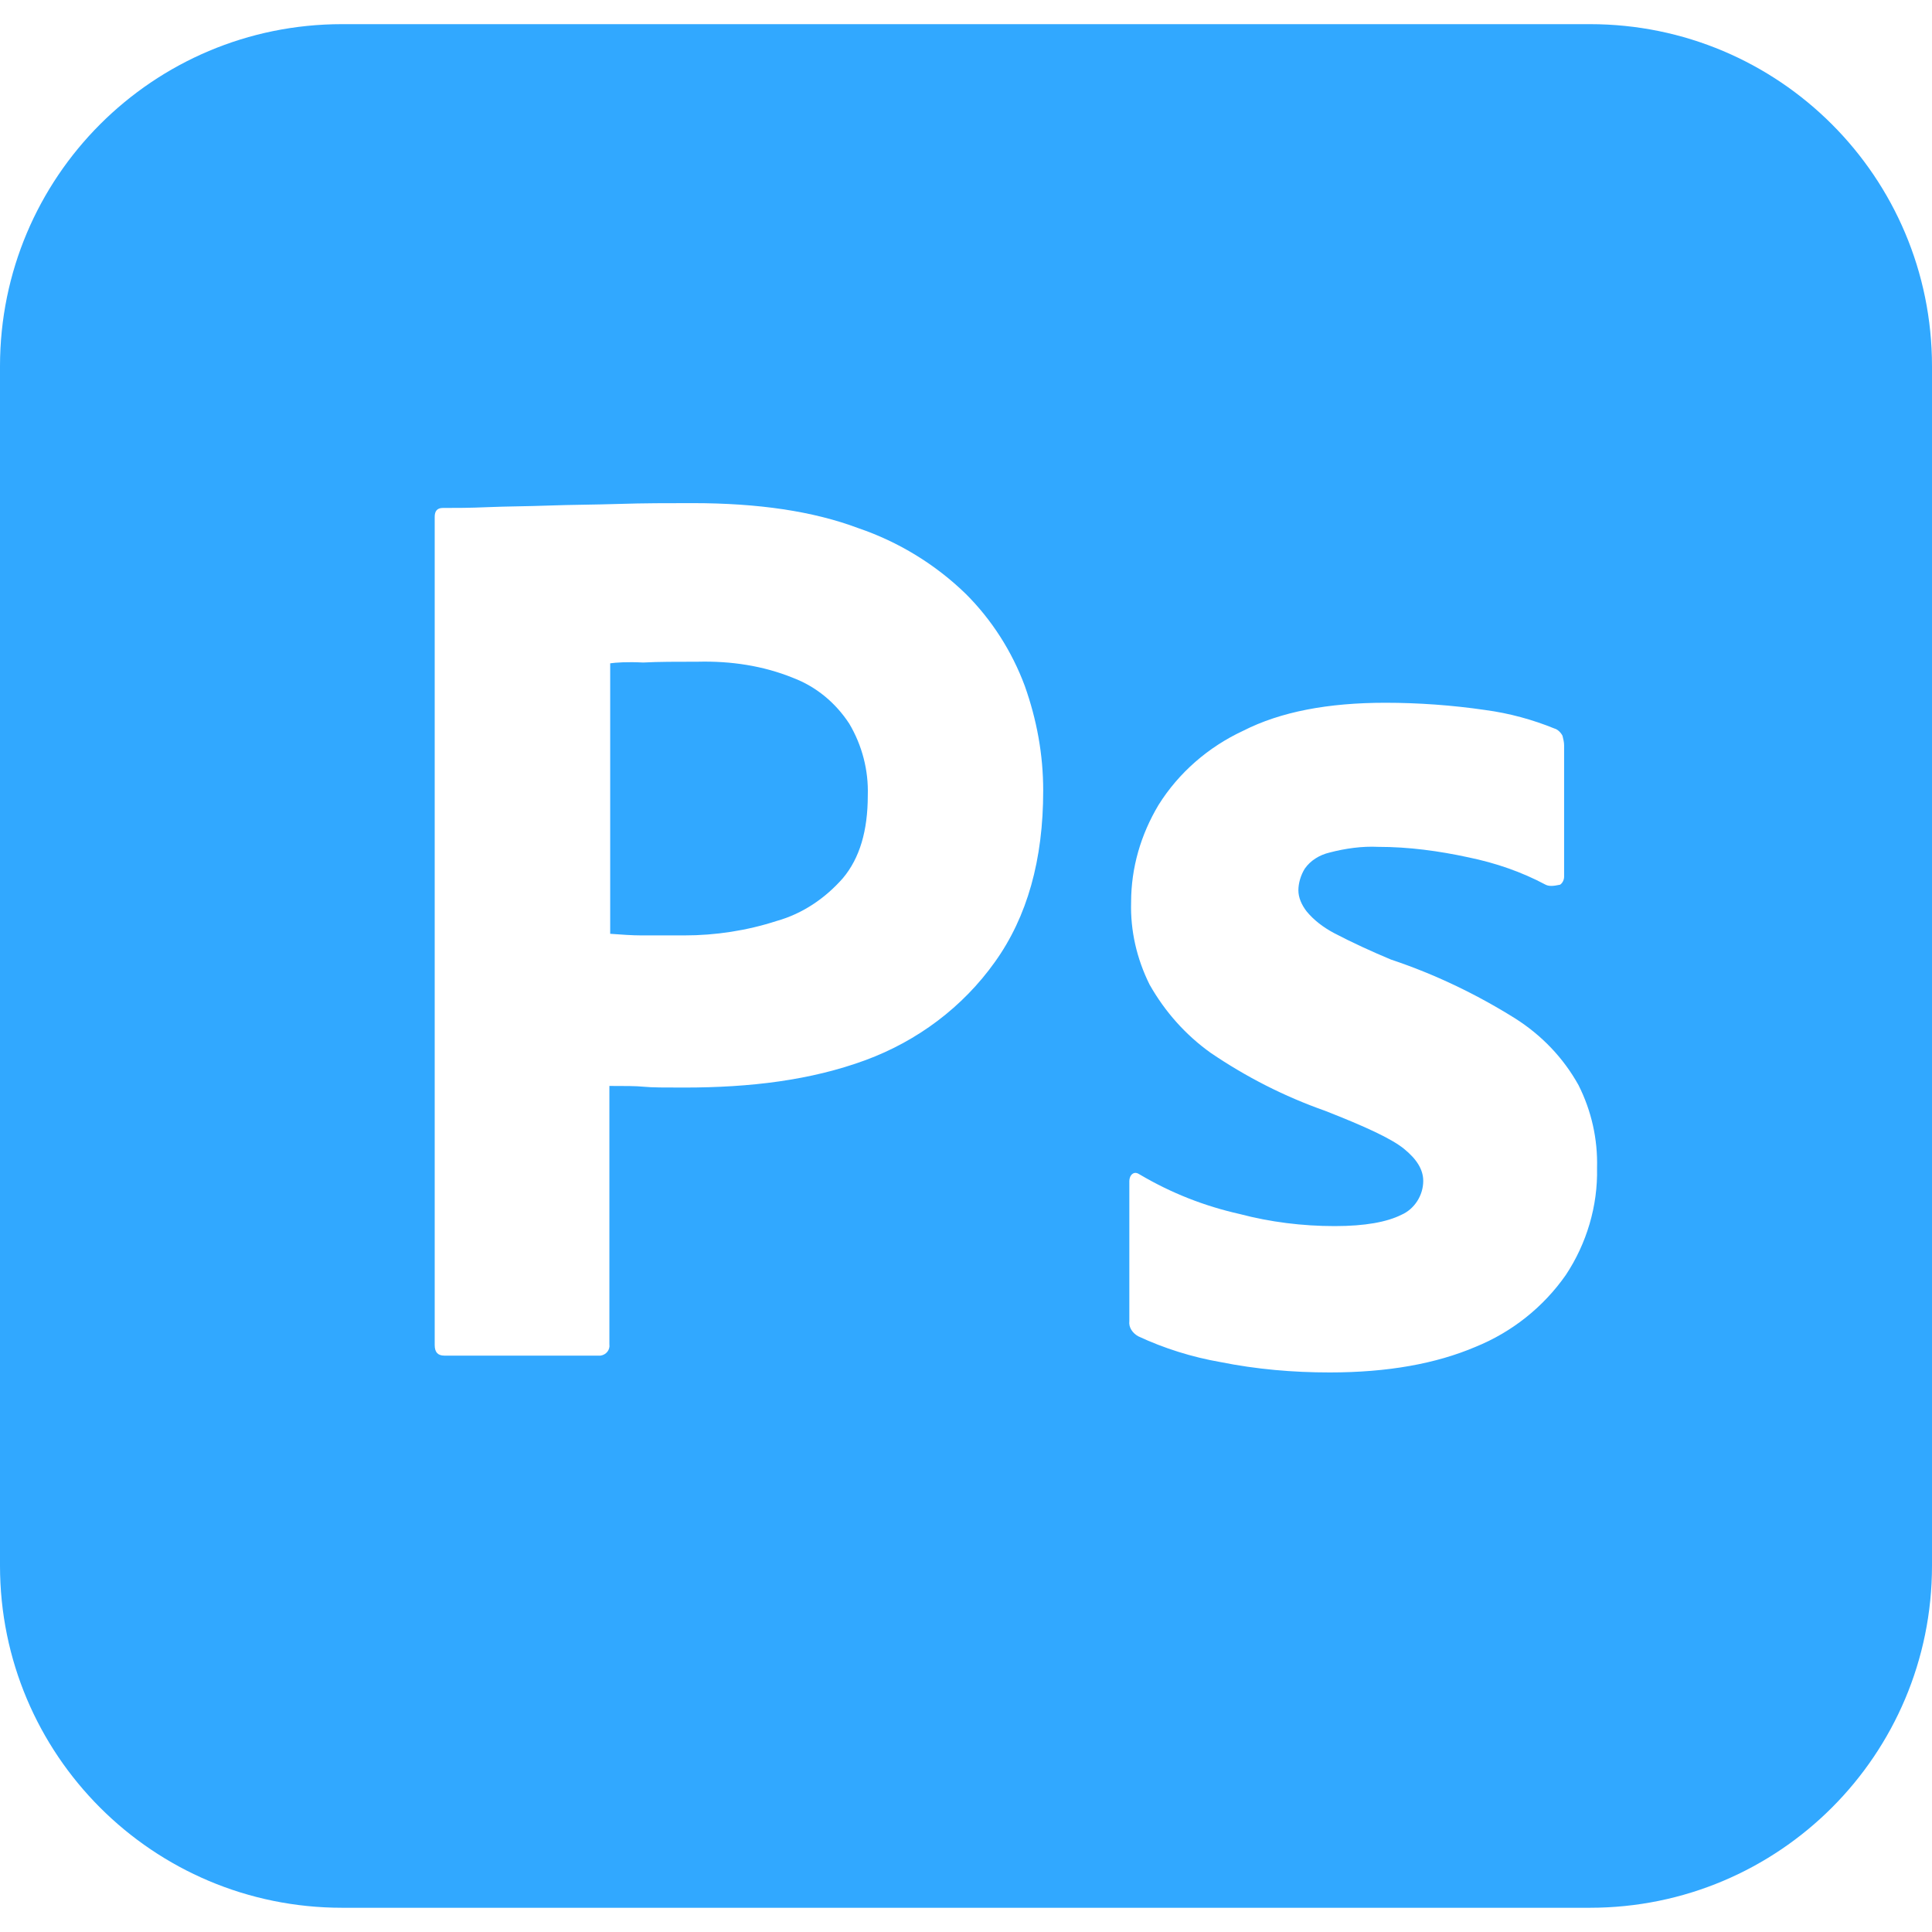
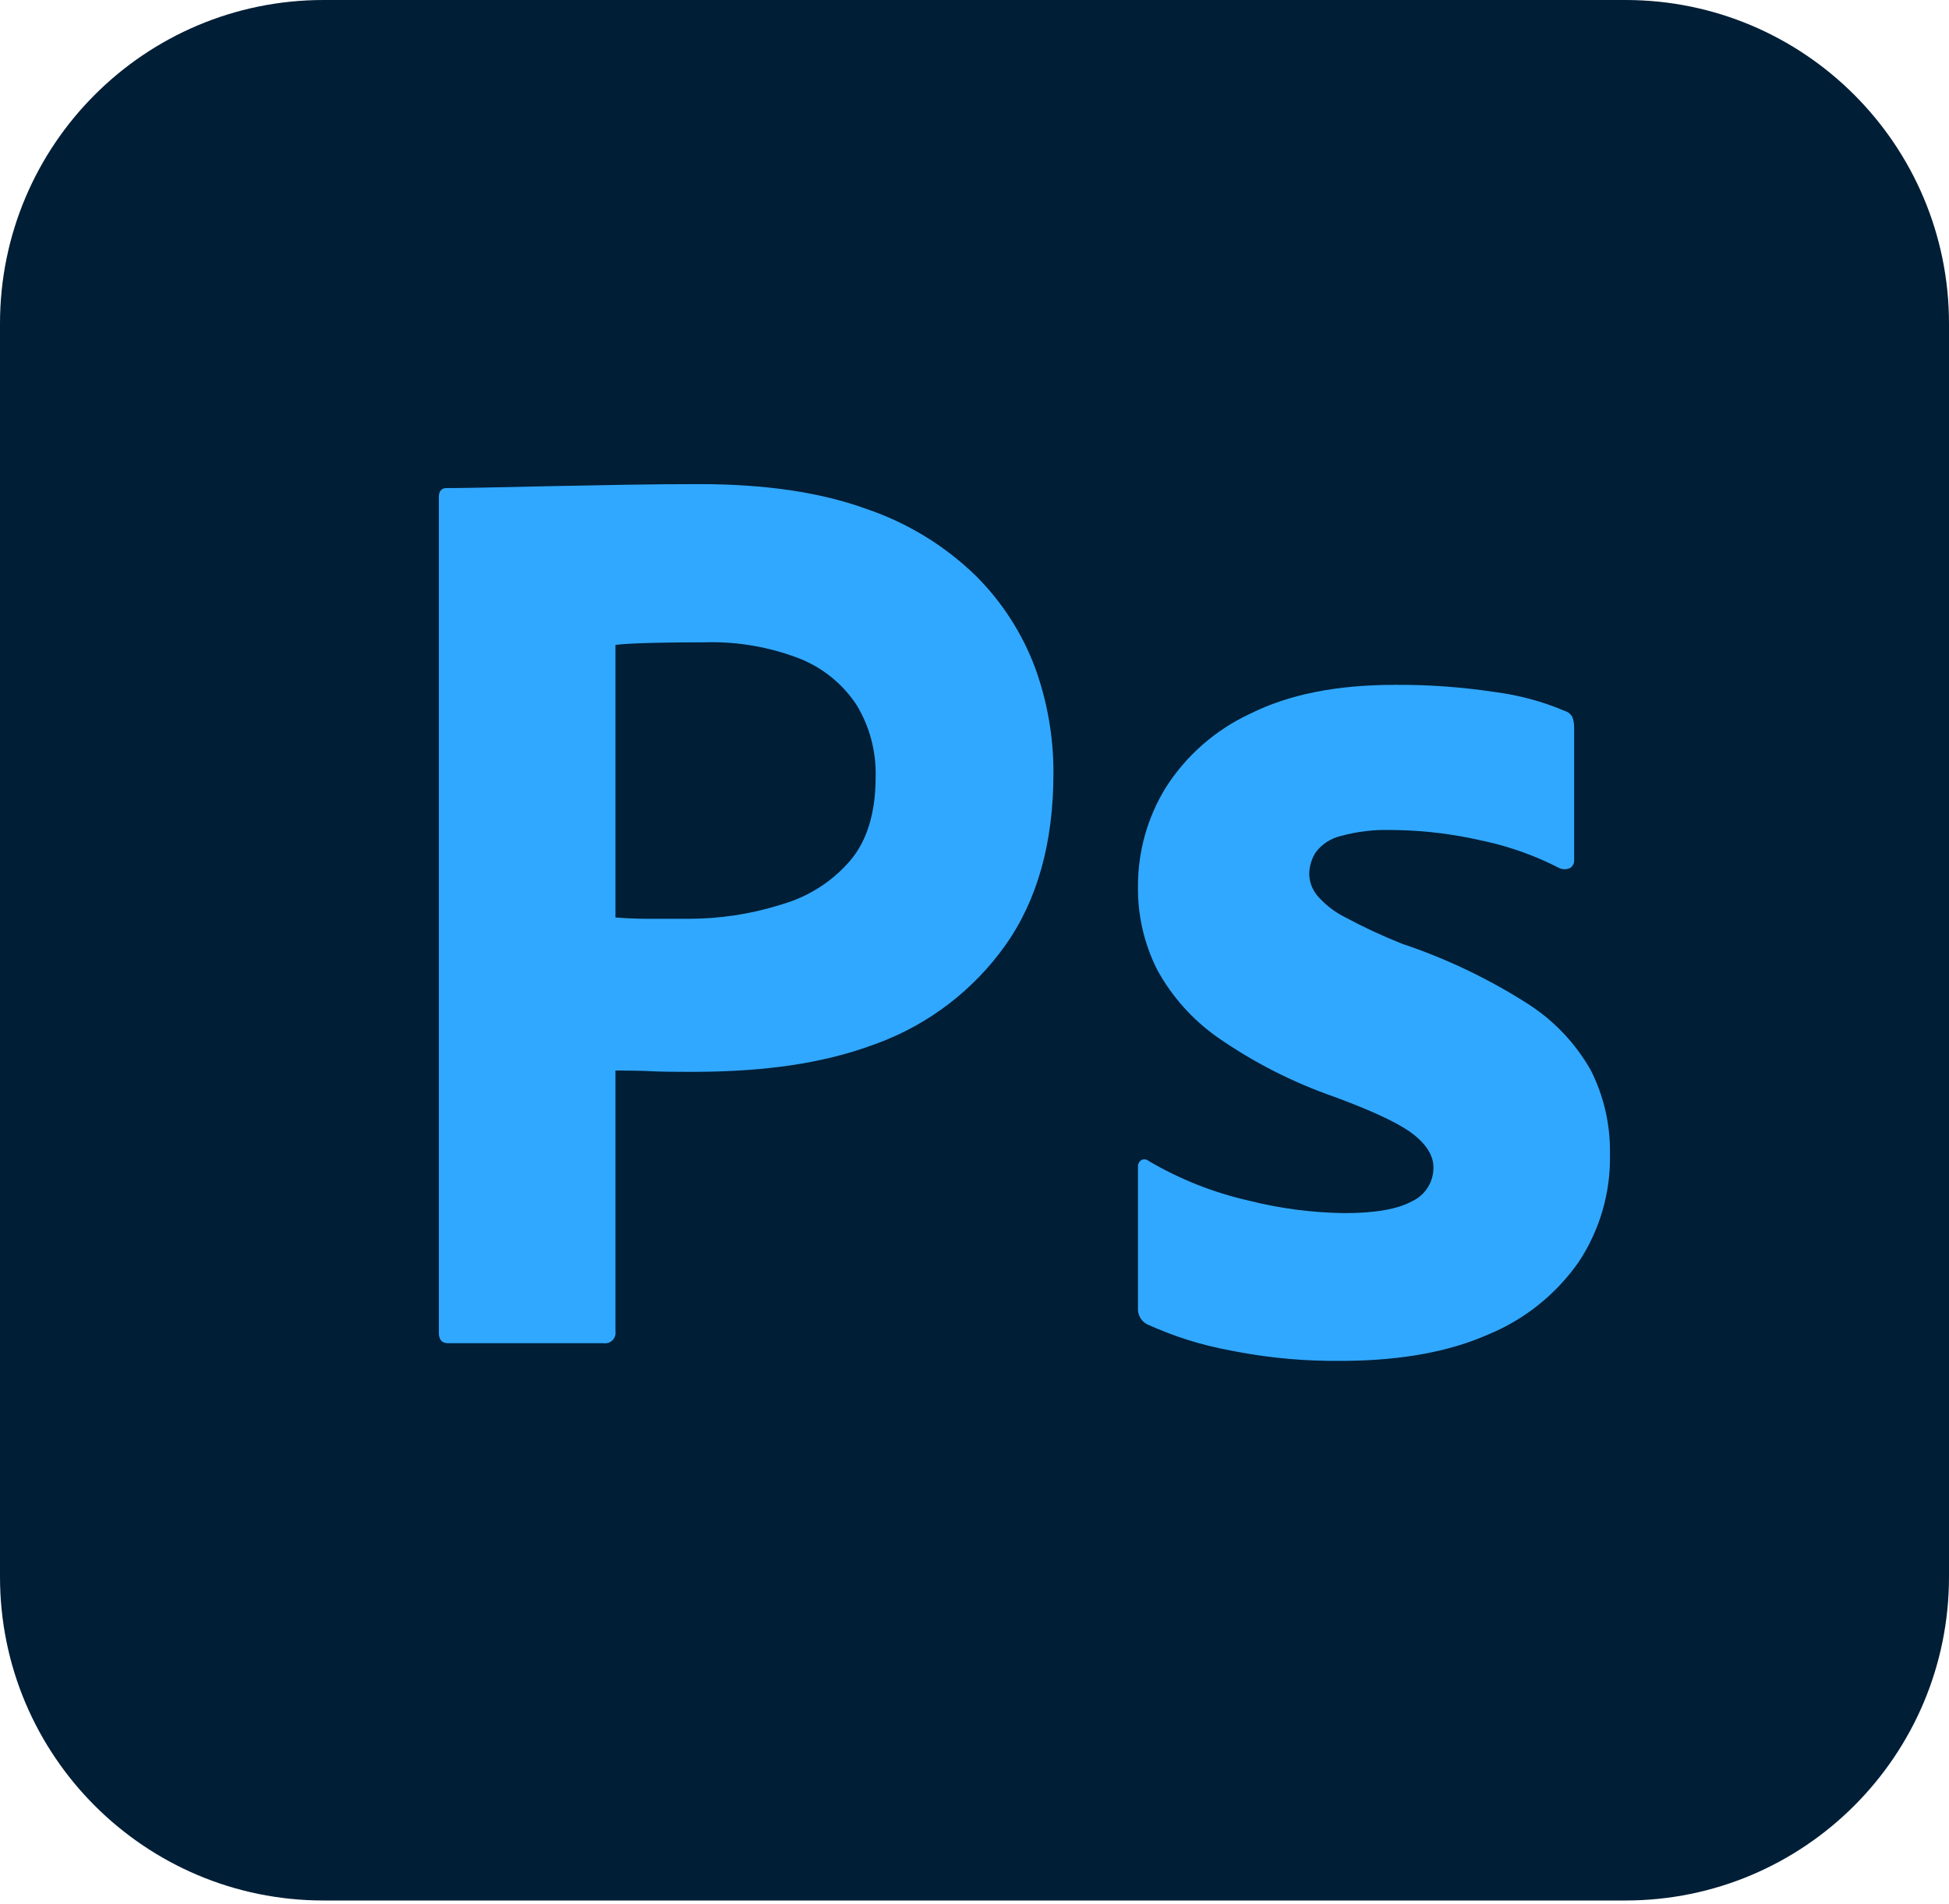
- <svg xmlns="http://www.w3.org/2000/svg" fill="#31A8FF" role="img" viewBox="0 0 24 24">
-   <path d="M9.85 8.42c-.37-.15-.77-.21-1.18-.2-.26 0-.49 0-.68.01-.2-.01-.34 0-.41.01v3.36c.14.01.27.02.39.02h.53c.39 0 .78-.06 1.15-.18.32-.09.6-.28.82-.53.21-.25.31-.59.31-1.03.01-.31-.07-.62-.23-.89-.17-.26-.41-.46-.7-.57zM19.75.3H4.25C1.9.3 0 2.2 0 4.55v14.899c0 2.35 1.9 4.25 4.25 4.25h15.5c2.35 0 4.25-1.9 4.25-4.25V4.55C24 2.2 22.1.3 19.75.3zm-7.391 11.65c-.399.56-.959.98-1.609 1.22-.68.25-1.43.34-2.25.34-.24 0-.4 0-.5-.01s-.24-.01-.43-.01v3.209c.01.07-.04.131-.11.141H5.52c-.08 0-.12-.041-.12-.131V6.42c0-.07.03-.11.1-.11.17 0 .33 0 .56-.01.24-.01.49-.01.76-.02s.56-.01.87-.02c.31-.01.61-.01.91-.01.82 0 1.5.1 2.06.31.5.17.96.45 1.34.82.32.32.57.71.73 1.14.149.42.229.85.229 1.3.001.86-.199 1.57-.6 2.13zm7.091 3.89c-.28.4-.671.709-1.12.891-.49.209-1.09.318-1.811.318-.459 0-.91-.039-1.359-.129-.35-.061-.7-.17-1.02-.32-.07-.039-.121-.109-.111-.189v-1.74c0-.029.011-.07.041-.09.029-.02.06-.01.09.01.39.23.8.391 1.24.49.379.1.779.15 1.18.15.38 0 .65-.051.83-.141.16-.07.27-.24.27-.42 0-.141-.08-.27-.24-.4-.16-.129-.489-.279-.979-.471-.51-.18-.979-.42-1.42-.719-.31-.221-.569-.51-.761-.85-.159-.32-.239-.67-.229-1.021 0-.43.12-.84.341-1.21.25-.4.619-.72 1.049-.92.469-.239 1.059-.349 1.769-.349.41 0 .83.03 1.24.09.3.04.59.12.86.23.039.01.08.05.1.09.01.04.02.08.02.12v1.63c0 .04-.02.08-.05.1-.09.02-.14.02-.18 0-.3-.16-.62-.27-.96-.34-.37-.08-.74-.13-1.12-.13-.2-.01-.41.02-.601.07-.129.03-.24.1-.31.2-.05.08-.08.18-.08.27s.04.18.101.26c.09.11.209.2.34.27.229.12.47.23.709.33.541.18 1.061.43 1.541.73.33.209.6.49.789.83.16.318.24.67.23 1.029.011.471-.129.94-.389 1.331z" />
+ <svg xmlns="http://www.w3.org/2000/svg" width="256px" height="250px" viewBox="0 0 256 250" version="1.1" preserveAspectRatio="xMidYMid">
+   <g>
+     <rect fill="#001E36" x="0" y="0" width="256" height="249.6" rx="42.5" />
+     <path d="M57.644,175.035 L57.644,65.297 C57.644,64.498 57.988,64.095 58.675,64.095 L59.762,64.092 L59.762,64.092 L61.62,64.072 L61.62,64.072 L64.202,64.021 L64.202,64.021 L72.853,63.838 L72.853,63.838 L82.127,63.666 L82.127,63.666 C85.389,63.61 88.623,63.58 91.829,63.58 C100.529,63.58 107.856,64.668 113.811,66.843 C119.183,68.66 124.082,71.652 128.151,75.601 C131.601,79.024 134.266,83.155 135.965,87.709 C137.571,92.14 138.385,96.819 138.37,101.533 C138.37,110.694 136.251,118.25 132.015,124.202 C127.869,130.012 122.089,134.451 115.416,136.958 L114.842,137.168 C107.869,139.769 100.147,140.709 91.678,140.769 L90.362,140.772 L90.362,140.772 L88.409,140.761 L88.409,140.761 L87.424,140.748 L87.424,140.748 L86.326,140.722 L86.326,140.722 L85.664,140.696 L85.664,140.696 L85.262,140.675 L85.262,140.675 L84.273,140.639 L84.273,140.639 L83.064,140.614 L83.064,140.614 L81.244,140.601 C81.111,140.6 80.976,140.6 80.839,140.6 L80.839,174.863 C80.899,175.289 80.756,175.718 80.452,176.023 C80.148,176.327 79.718,176.47 79.293,176.409 L58.847,176.409 C58.044,176.409 57.644,175.953 57.644,175.035 Z M80.839,84.703 L80.839,120.495 C82.325,120.61 83.699,120.668 84.96,120.667 L90.627,120.667 C94.536,120.654 98.421,120.072 102.16,118.94 L102.906,118.707 C106.309,117.696 109.349,115.729 111.665,113.039 C113.817,110.501 114.932,107.004 115.009,102.547 L115.014,102.048 C115.104,98.726 114.24,95.448 112.523,92.603 C110.718,89.852 108.11,87.723 105.053,86.506 C101.061,84.955 96.797,84.225 92.516,84.36 L90.338,84.366 L90.338,84.366 L88.964,84.378 L88.964,84.378 L87.653,84.395 L87.653,84.395 L85.803,84.431 L85.803,84.431 L84.454,84.469 L84.454,84.469 L83.752,84.495 L83.752,84.495 L82.815,84.539 L82.815,84.539 L82.017,84.588 L82.017,84.588 L81.562,84.624 L81.562,84.624 L81.169,84.662 C81.109,84.669 81.051,84.675 80.996,84.682 L80.839,84.703 Z M204.769,113.987 C201.772,112.447 198.594,111.291 195.311,110.545 L194.551,110.381 C190.937,109.551 187.248,109.095 183.542,109.018 L182.616,109.007 C180.443,108.948 178.273,109.208 176.175,109.78 C174.841,110.077 173.654,110.837 172.827,111.926 C172.267,112.797 171.969,113.811 171.968,114.846 C171.999,115.85 172.362,116.816 172.998,117.593 C173.91,118.66 175.006,119.553 176.233,120.23 L176.605,120.427 C179.053,121.746 181.576,122.921 184.161,123.948 C189.925,125.877 195.432,128.501 200.561,131.761 C204.056,133.967 206.947,137.006 208.977,140.606 C210.683,144.014 211.537,147.786 211.467,151.597 C211.569,156.629 210.131,161.573 207.345,165.765 C204.362,170.02 200.219,173.328 195.409,175.296 C190.372,177.509 184.186,178.652 176.852,178.727 L176.09,178.731 C171.543,178.777 167.003,178.379 162.534,177.543 L161.578,177.357 C157.815,176.667 154.152,175.513 150.673,173.922 C149.958,173.553 149.502,172.828 149.471,172.033 L149.471,153.314 C149.429,152.944 149.594,152.581 149.9,152.369 C150.202,152.199 150.579,152.233 150.845,152.455 C154.953,154.878 159.415,156.645 164.068,157.693 C168.17,158.721 172.377,159.269 176.605,159.325 C180.611,159.325 183.559,158.809 185.449,157.779 C187.192,156.981 188.303,155.231 188.283,153.314 C188.283,151.828 187.424,150.396 185.707,149.021 C184.987,148.445 183.954,147.818 182.61,147.141 L181.967,146.825 L181.967,146.825 L181.281,146.502 C181.162,146.448 181.042,146.393 180.92,146.338 L180.167,146.004 C180.038,145.948 179.907,145.891 179.774,145.835 L178.954,145.49 C178.813,145.432 178.671,145.374 178.527,145.315 L177.641,144.96 C177.489,144.9 177.336,144.84 177.181,144.779 L176.228,144.413 L176.228,144.413 L175.231,144.04 L175.231,144.04 C169.838,142.163 164.726,139.564 160.032,136.312 C156.675,133.978 153.911,130.89 151.961,127.296 C150.272,123.912 149.418,120.173 149.471,116.391 C149.461,111.847 150.709,107.39 153.077,103.511 C155.777,99.241 159.653,95.841 164.24,93.723 C169.277,91.206 175.573,89.946 183.131,89.944 C187.557,89.909 191.978,90.225 196.354,90.889 C199.523,91.291 202.621,92.129 205.56,93.379 C206.033,93.515 206.414,93.864 206.591,94.324 C206.707,94.743 206.764,95.176 206.762,95.612 L206.762,112.957 C206.787,113.367 206.59,113.76 206.247,113.987 C205.782,114.219 205.235,114.219 204.769,113.987 Z" fill="#31A8FF" />
+   </g>
</svg>
